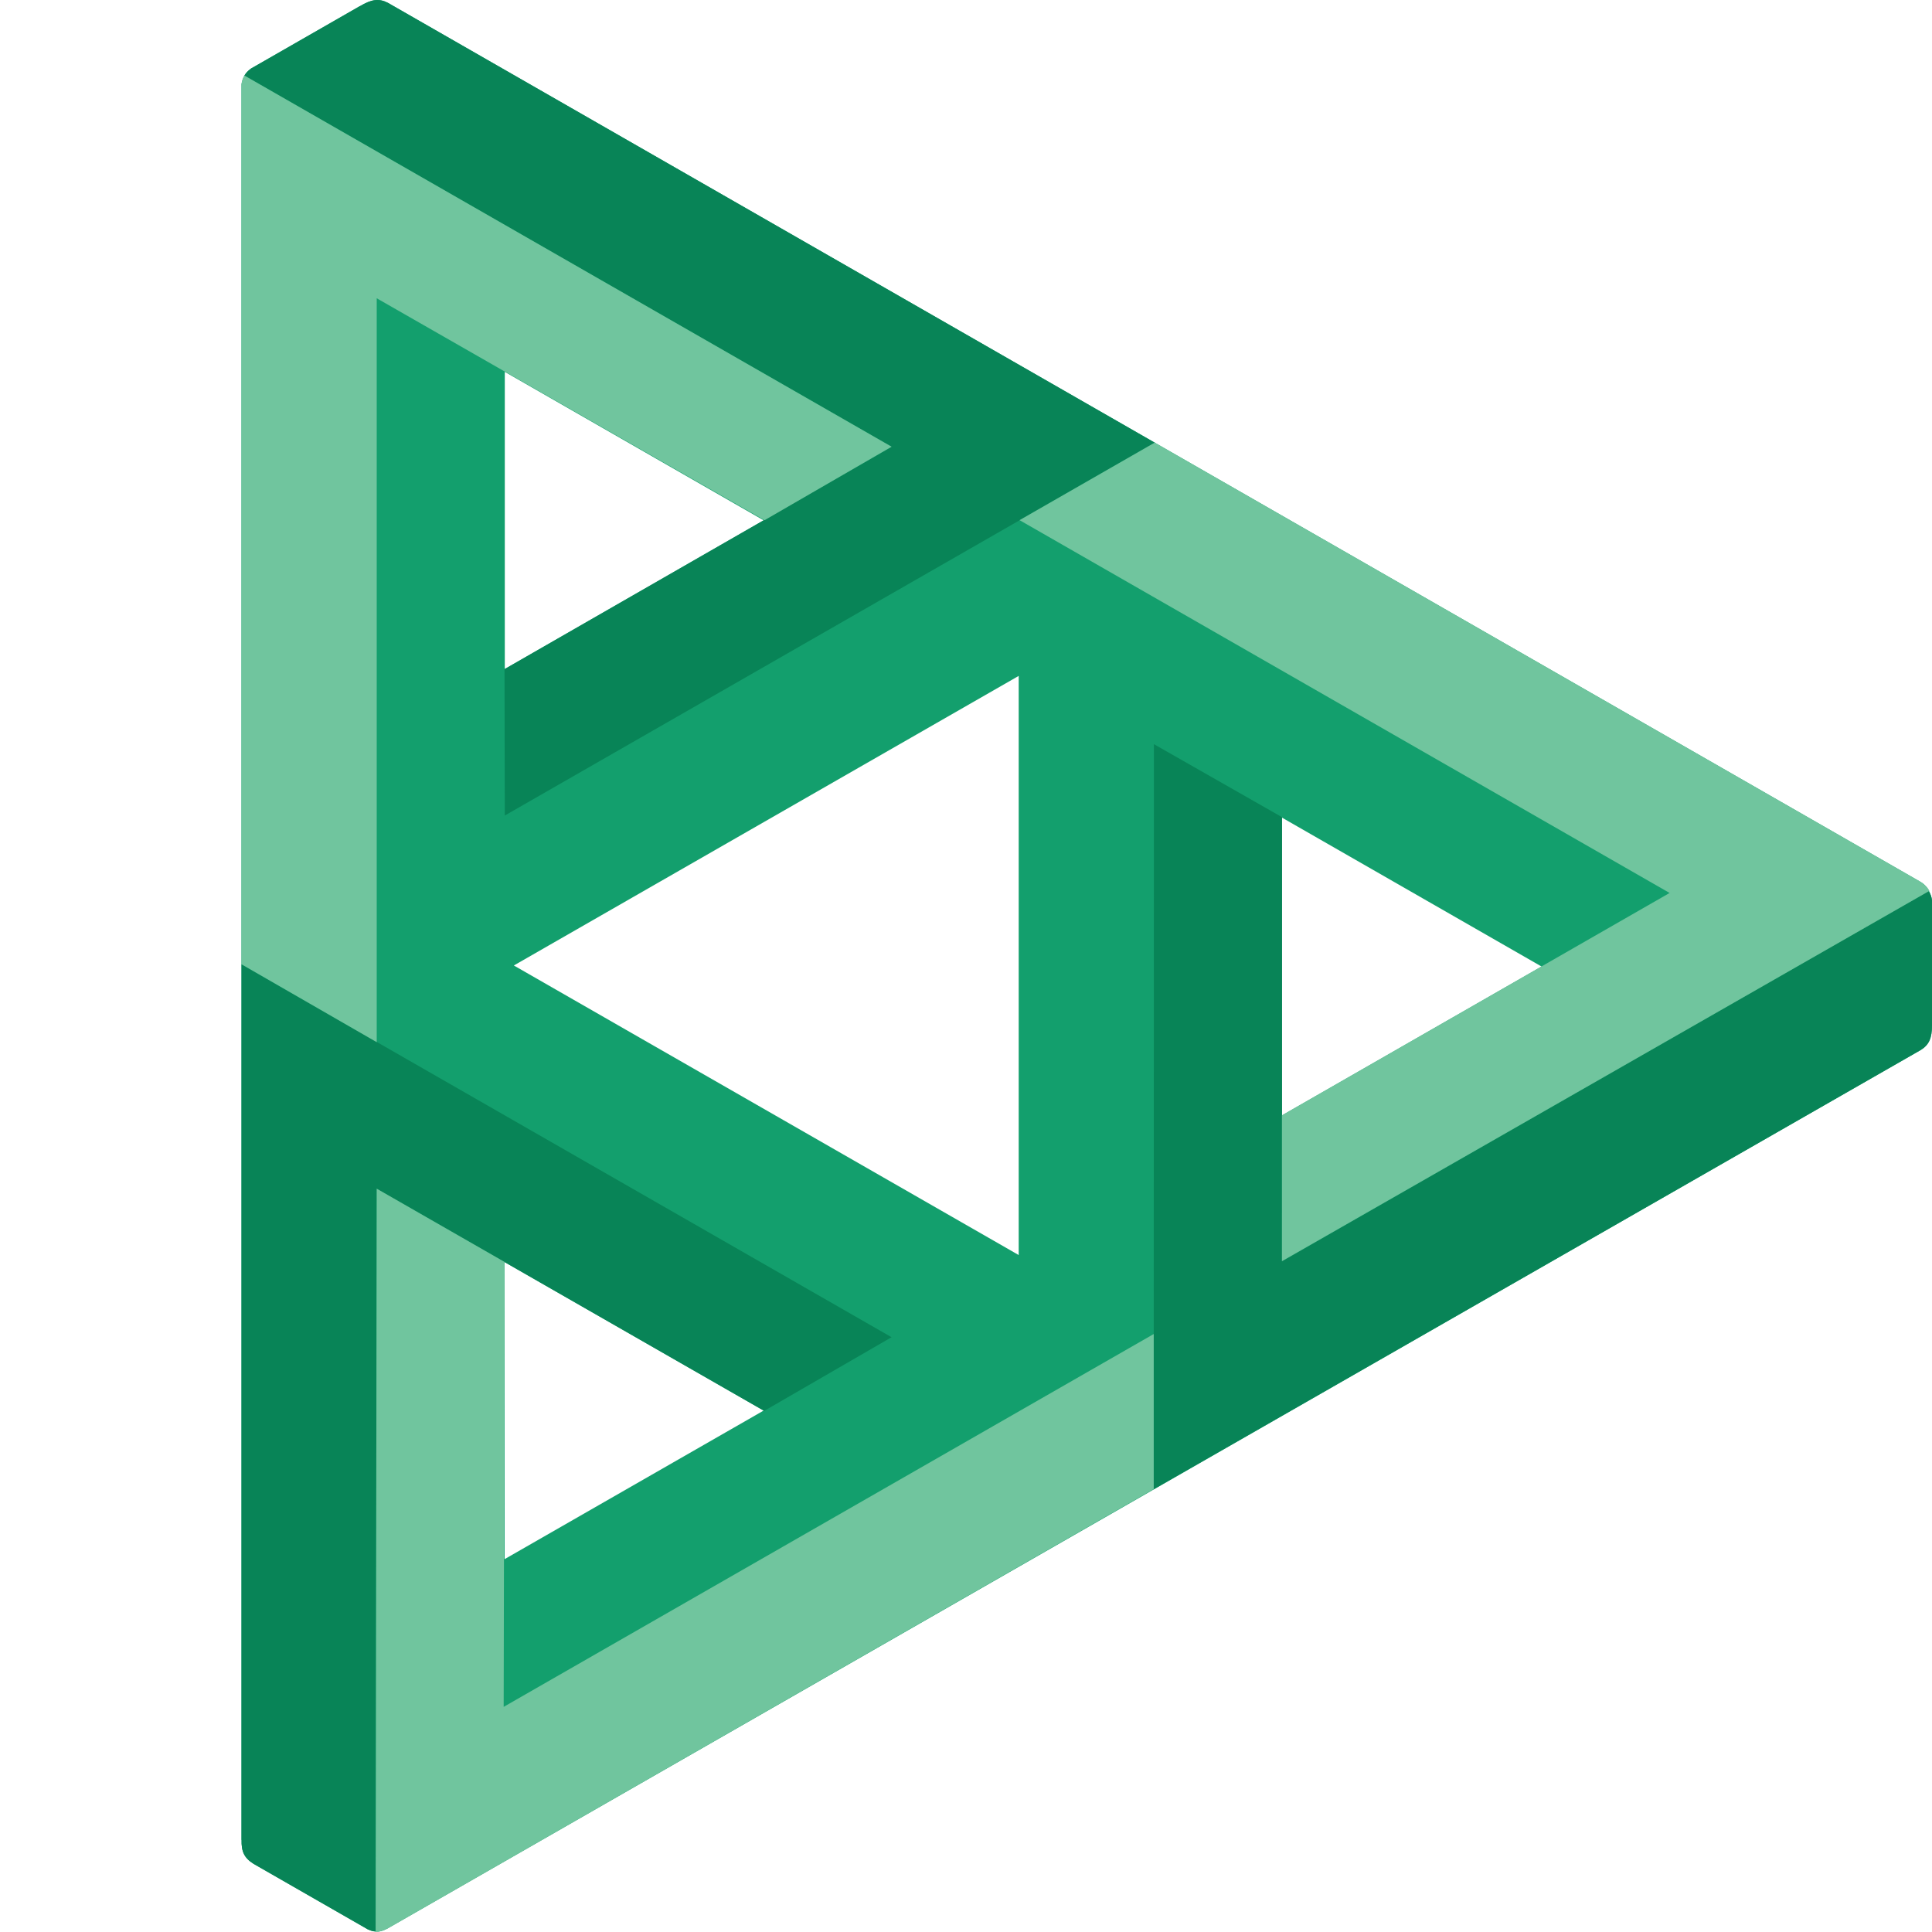
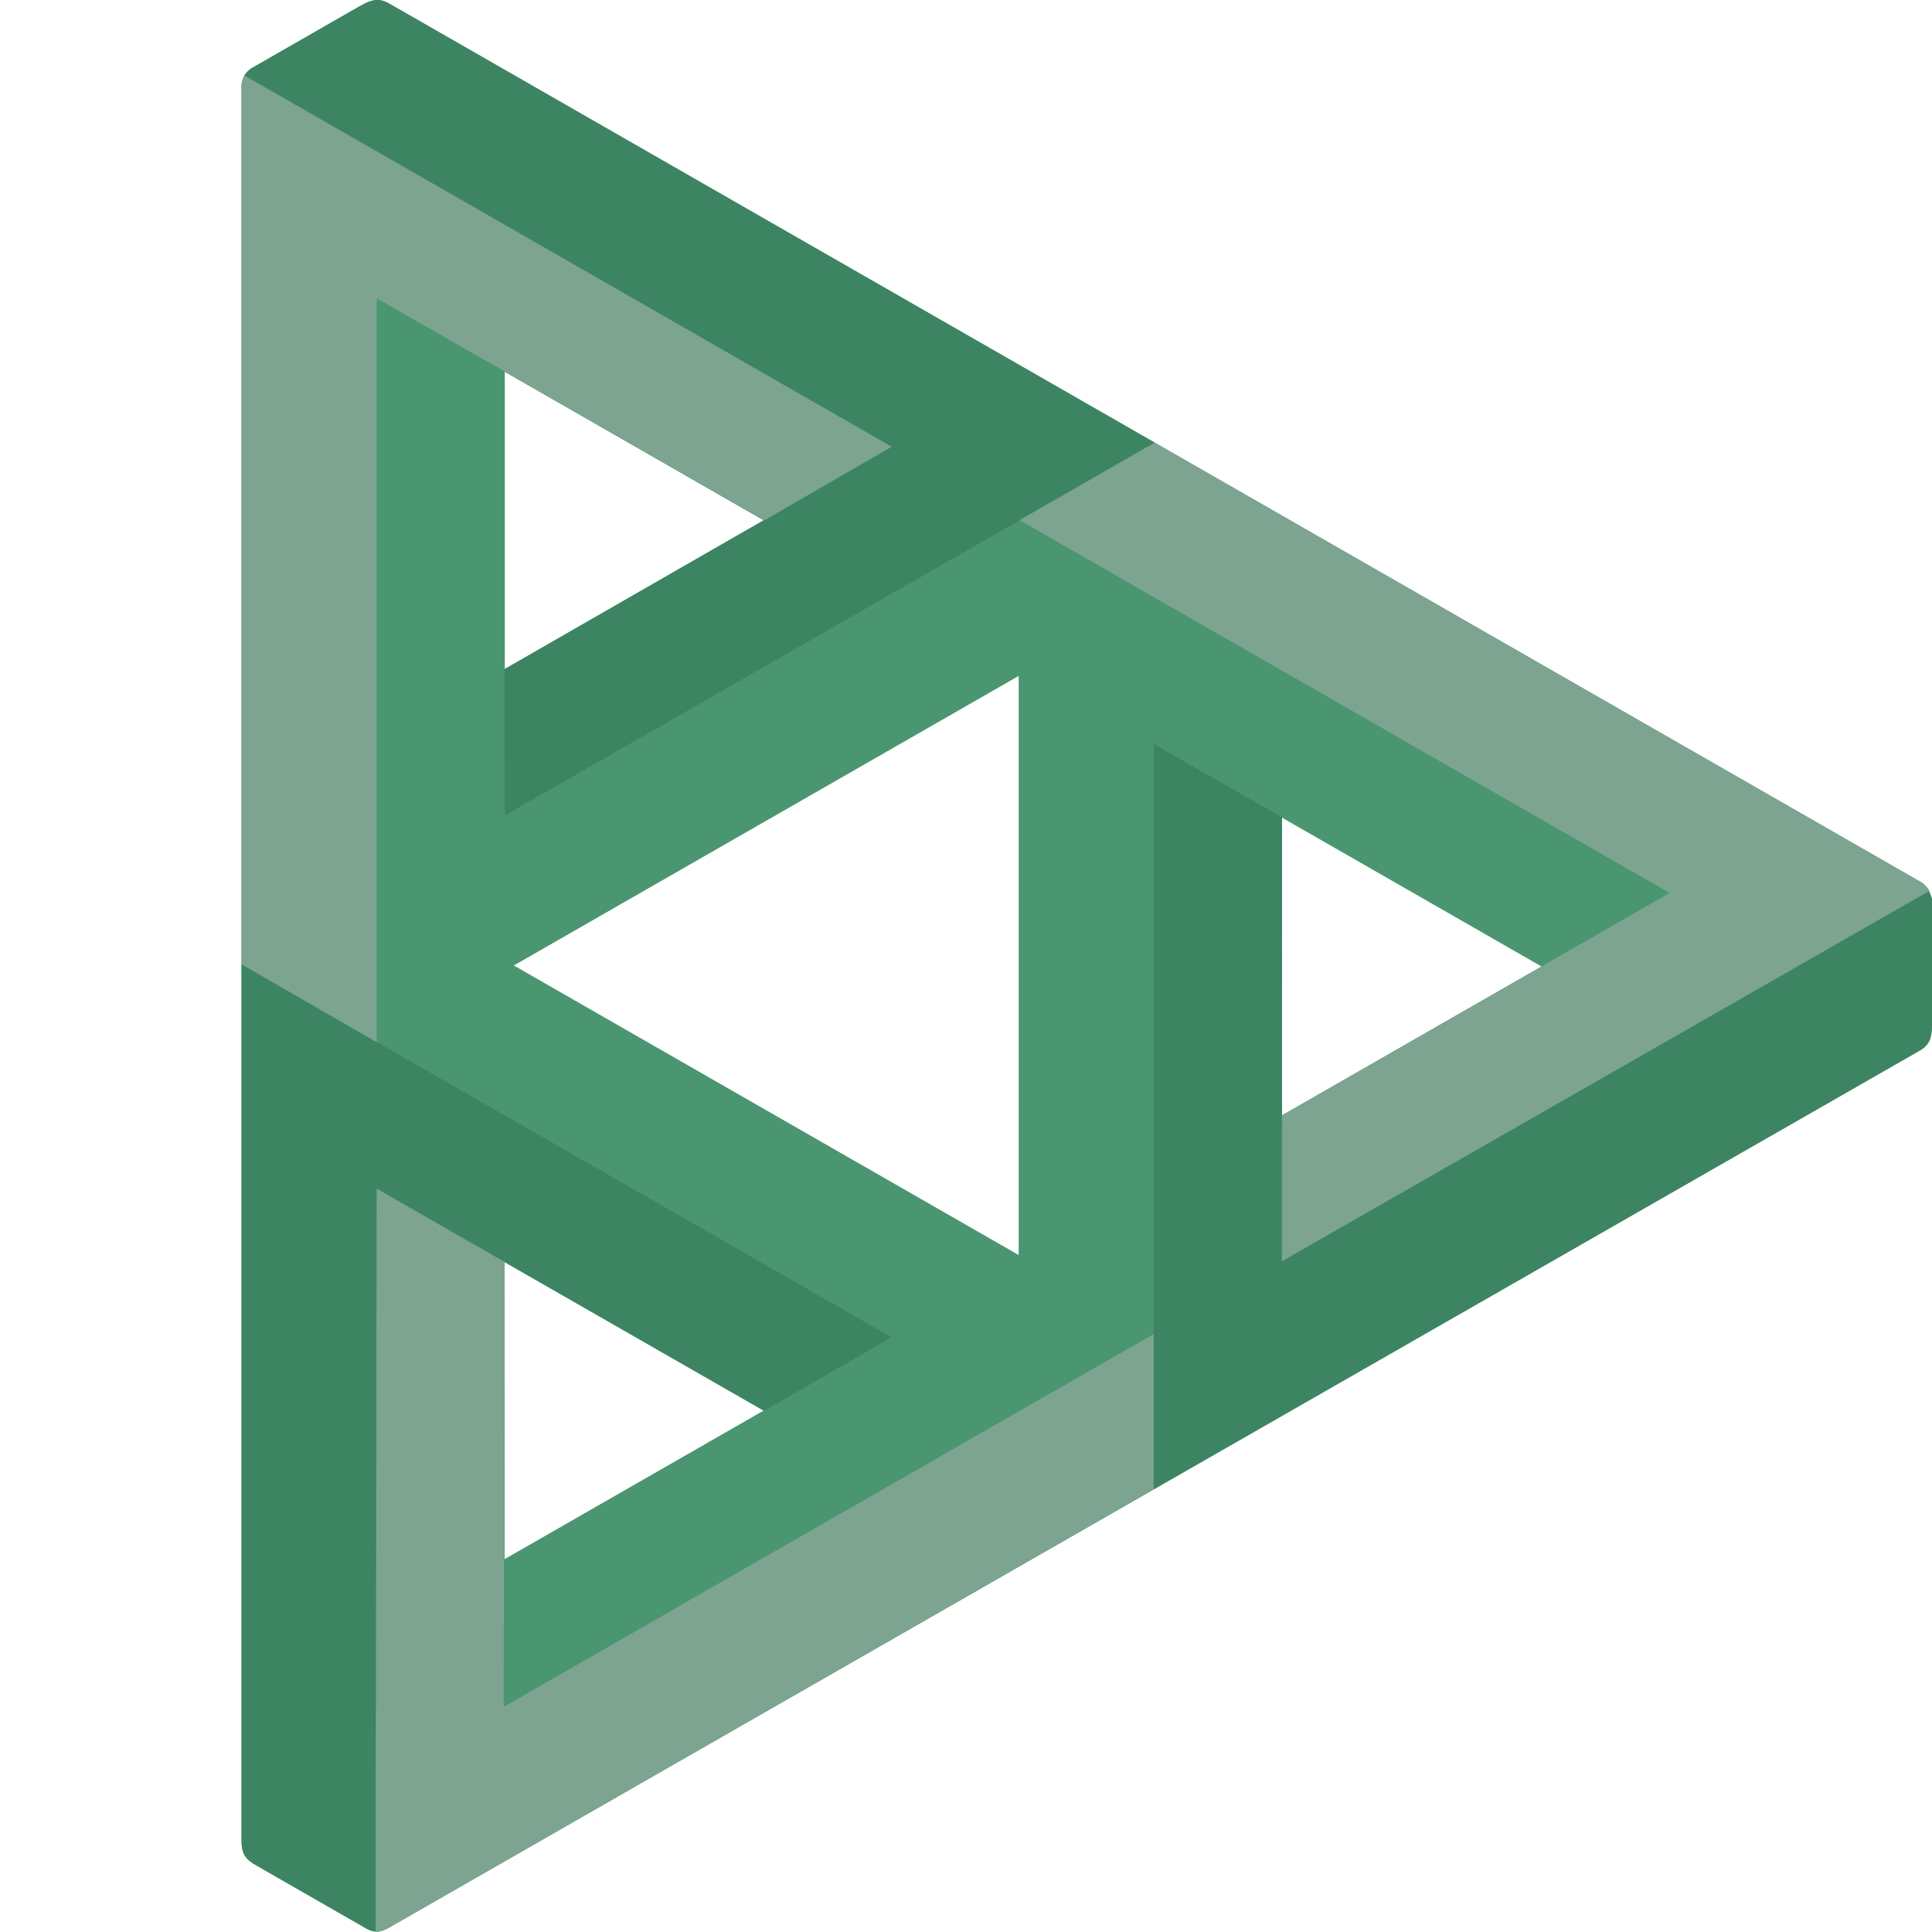
<svg xmlns="http://www.w3.org/2000/svg" width="1024" height="1024" viewBox="0 0 1024 1024" fill="none">
-   <path d="M1017.6 467.238L205.647 1.524C200.817 -0.971 196.929 -0.427 190.666 3.336L190.854 3.17L133.044 36.329C129.266 38.943 128.229 42.898 128 44.725V975.32L128.042 975.066C127.865 981.365 129.428 984.761 134.445 987.898L194.923 1022.59C199.279 1024.46 201.64 1024.18 205.829 1021.88L1018.1 556.487C1022.46 553.728 1023.97 550.224 1023.99 543.474V477.316C1023.84 475.323 1022.41 469.754 1017.6 467.238ZM679.478 433.359L817.06 512.277L679.462 591.194L679.478 433.359ZM267.438 668.931L404.739 747.636L267.438 826.388V668.931ZM404.744 275.778L267.552 354.577V197.094L404.744 275.778ZM272.351 511.723L539.93 358.247V665.199L272.351 511.723Z" fill="#139F6D" />
-   <path d="M472.538 708.752L405.036 747.807L199.675 630.083L199.055 1023.68C197.471 1023.71 196.539 1023.29 194.923 1022.59L134.445 987.903C129.428 984.771 127.865 981.37 128.042 975.071L128 975.325V511.143L472.538 708.752ZM1022.23 472.326L679.452 668.512L679.478 433.106L611.595 394.423L611.476 789.341L1018.1 556.487C1022.47 553.728 1023.98 550.224 1024 543.469V477.316C1023.83 475.137 1023.15 473.884 1022.23 472.326ZM205.647 1.524C200.817 -0.971 196.929 -0.427 190.666 3.336L190.854 3.17L133.044 36.329C131.486 37.442 130.313 38.643 129.49 40.056L472.554 236.827L267.401 354.664L267.552 432.246L612.09 234.642L205.647 1.524Z" fill="#088457" />
-   <path d="M1022.63 472.166L679.452 668.456L679.462 591.138L884.927 473.29L540.394 275.691L612.054 234.586L1017.6 467.187C1020.01 468.678 1021.62 470.262 1022.63 472.166ZM129.495 40C128.724 41.33 128.229 42.842 128 44.669V511.082L199.67 552.367V158.091L405.208 275.732L472.559 236.765L129.495 40ZM266.953 904.669L267.433 668.875L199.67 630.027L199.097 1023.96C201.025 1023.93 203.036 1023.33 205.344 1022.21L611.496 789.27V707.06L266.953 904.669Z" fill="#70C59E" />
+   <path d="M1017.6 467.238L205.647 1.524C200.817 -0.971 196.929 -0.427 190.666 3.336L190.854 3.17L133.044 36.329C129.266 38.943 128.229 42.898 128 44.725V975.32L128.042 975.066C127.865 981.365 129.428 984.761 134.445 987.898L194.923 1022.59C199.279 1024.46 201.64 1024.18 205.829 1021.88L1018.1 556.487C1022.46 553.728 1023.97 550.224 1023.99 543.474V477.316C1023.84 475.323 1022.41 469.754 1017.6 467.238ZM679.478 433.359L817.06 512.277L679.462 591.194L679.478 433.359ZM267.438 668.931L404.739 747.636L267.438 826.388V668.931ZM404.744 275.778L267.552 354.577V197.094L404.744 275.778ZM272.351 511.723L539.93 358.247V665.199L272.351 511.723Z" fill="#4A9671" />
+   <path d="M472.538 708.752L405.036 747.807L199.675 630.083L199.055 1023.68C197.471 1023.71 196.539 1023.29 194.923 1022.59L134.445 987.903C129.428 984.771 127.865 981.37 128.042 975.071L128 975.325V511.143L472.538 708.752ZM1022.23 472.326L679.452 668.512L679.478 433.106L611.595 394.423L611.476 789.341L1018.1 556.487C1022.47 553.728 1023.98 550.224 1024 543.469V477.316C1023.83 475.137 1023.15 473.884 1022.23 472.326ZM205.647 1.524C200.817 -0.971 196.929 -0.427 190.666 3.336L190.854 3.17L133.044 36.329C131.486 37.442 130.313 38.643 129.49 40.056L472.554 236.827L267.401 354.664L267.552 432.246L612.09 234.642L205.647 1.524Z" fill="#3D8562" />
+   <path d="M1022.63 472.166L679.452 668.456L679.462 591.138L884.927 473.29L540.394 275.691L612.054 234.586L1017.6 467.187C1020.01 468.678 1021.62 470.262 1022.63 472.166ZM129.495 40C128.724 41.33 128.229 42.842 128 44.669V511.082L199.67 552.367V158.091L405.208 275.732L472.559 236.765L129.495 40ZM266.953 904.669L267.433 668.875L199.67 630.027L199.097 1023.96C201.025 1023.93 203.036 1023.33 205.344 1022.21L611.496 789.27V707.06L266.953 904.669Z" fill="#7DA491" />
</svg>
